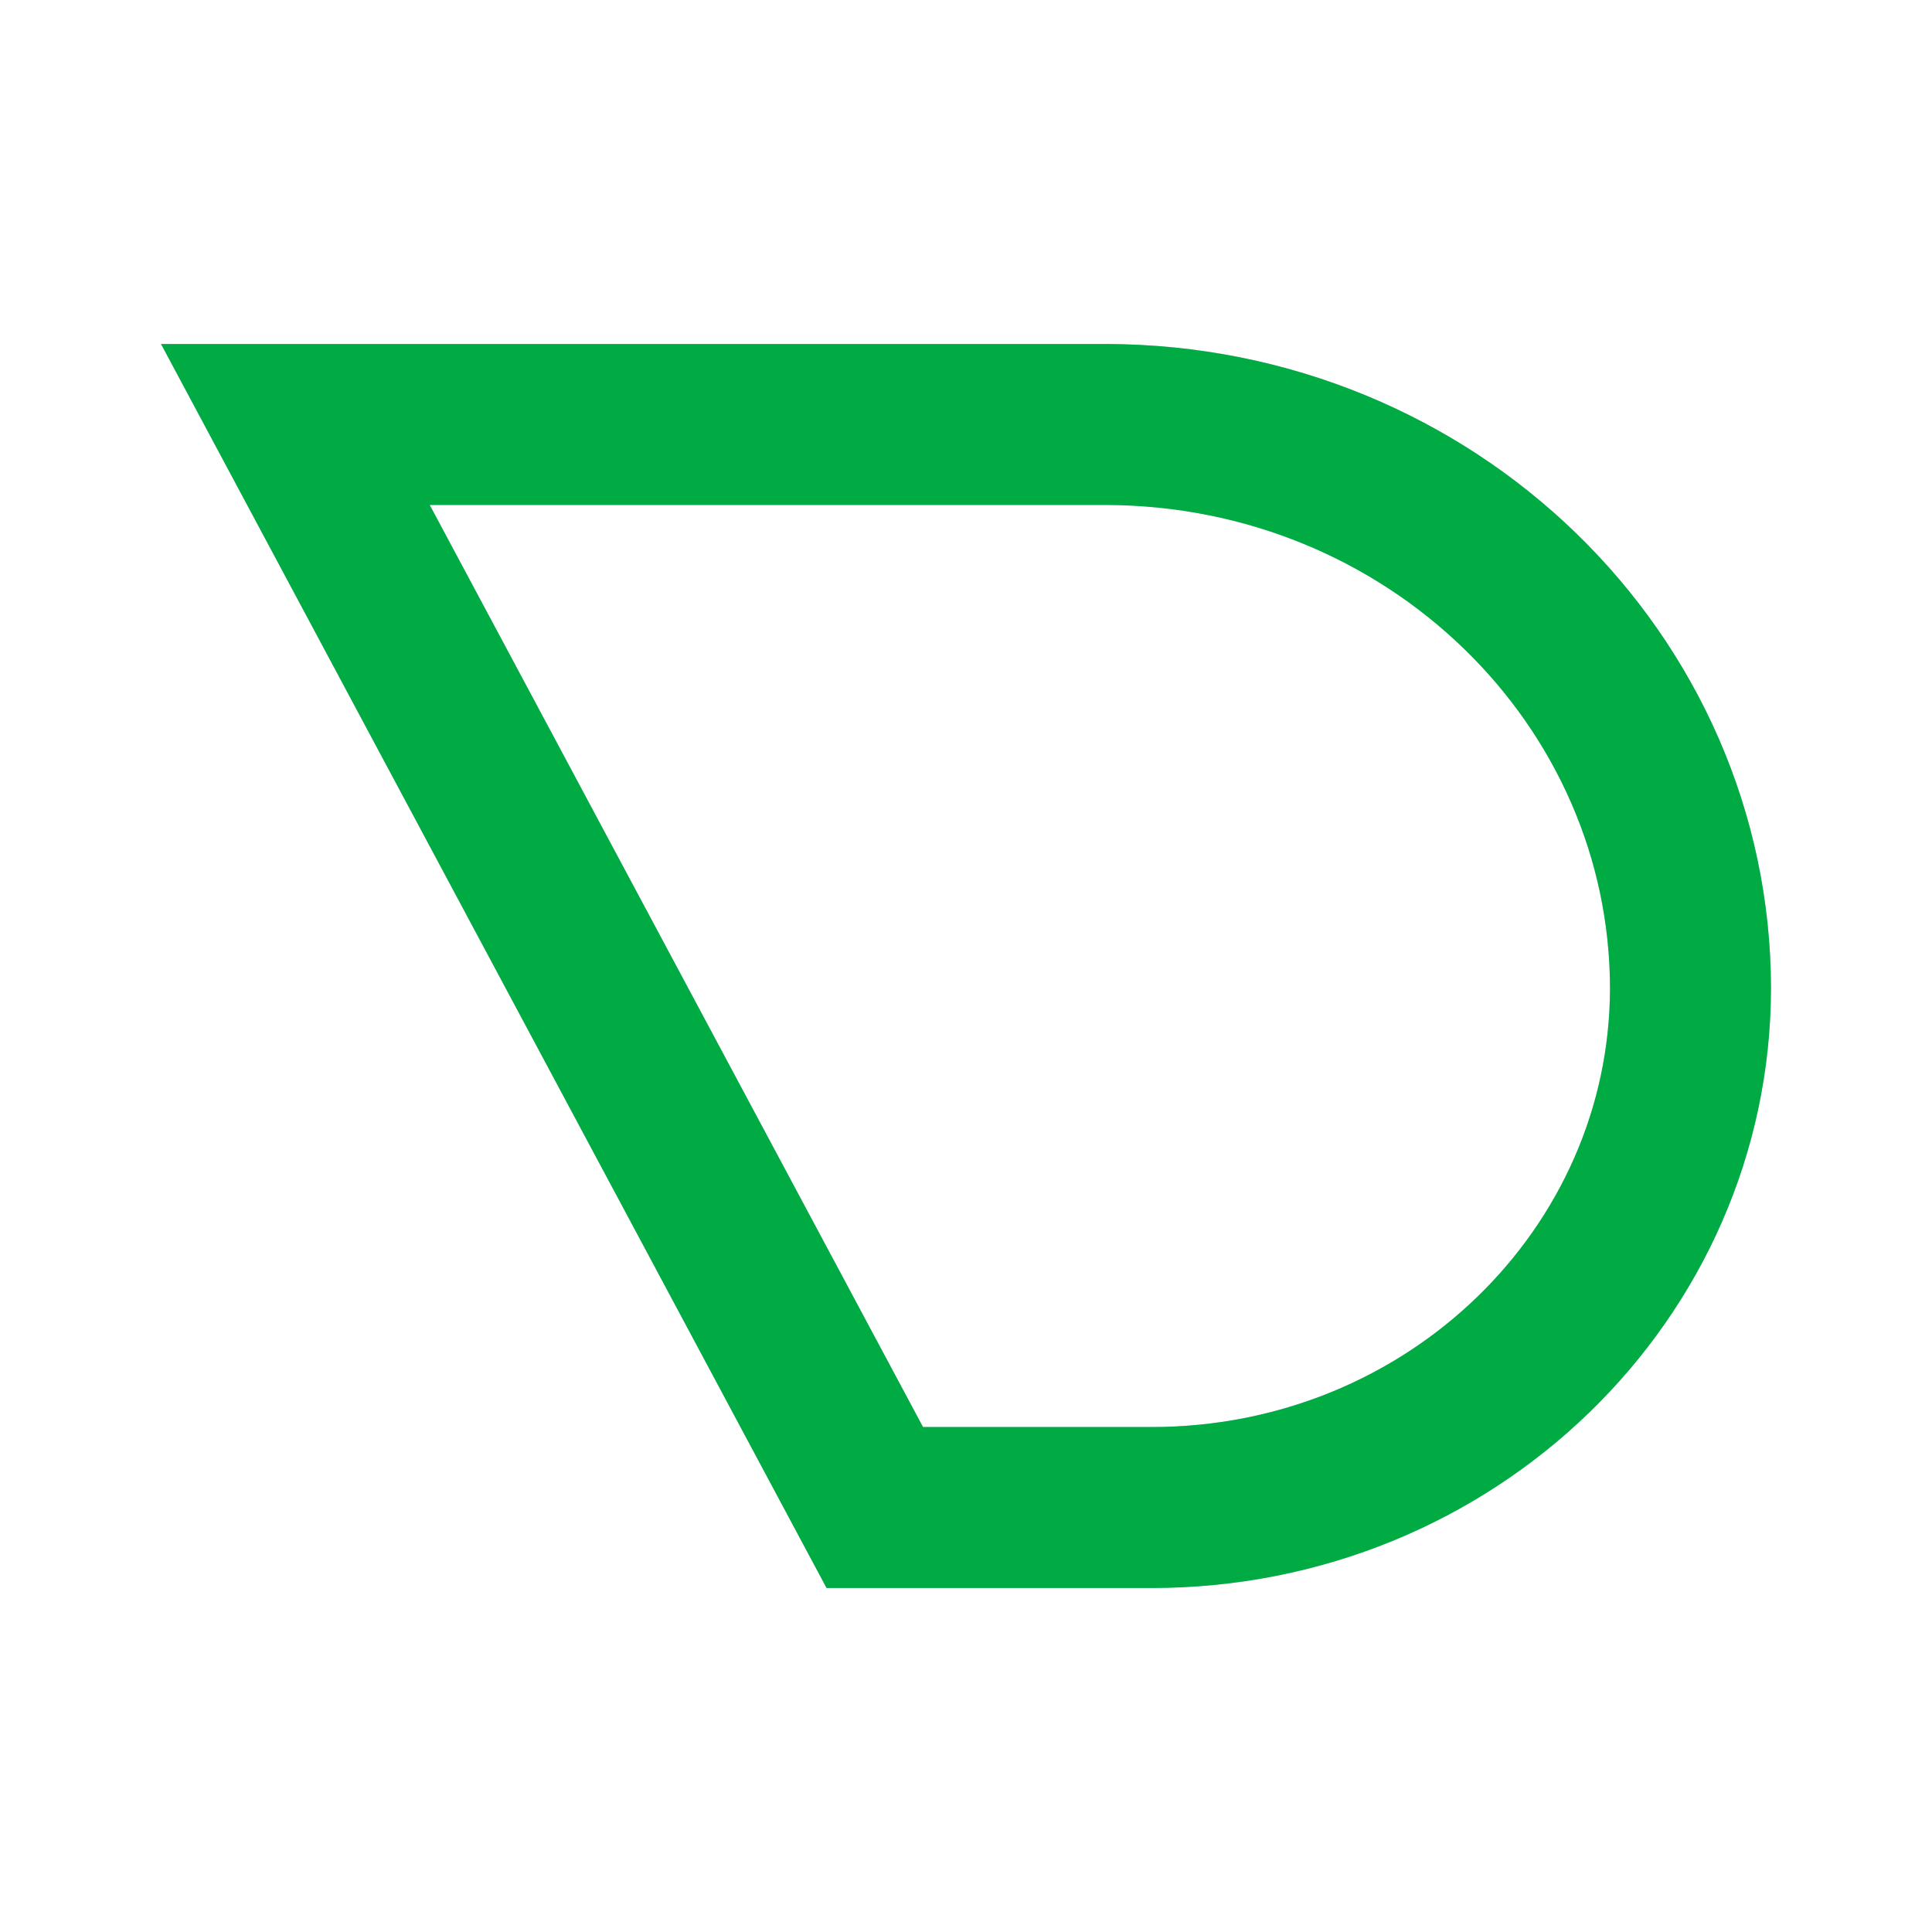
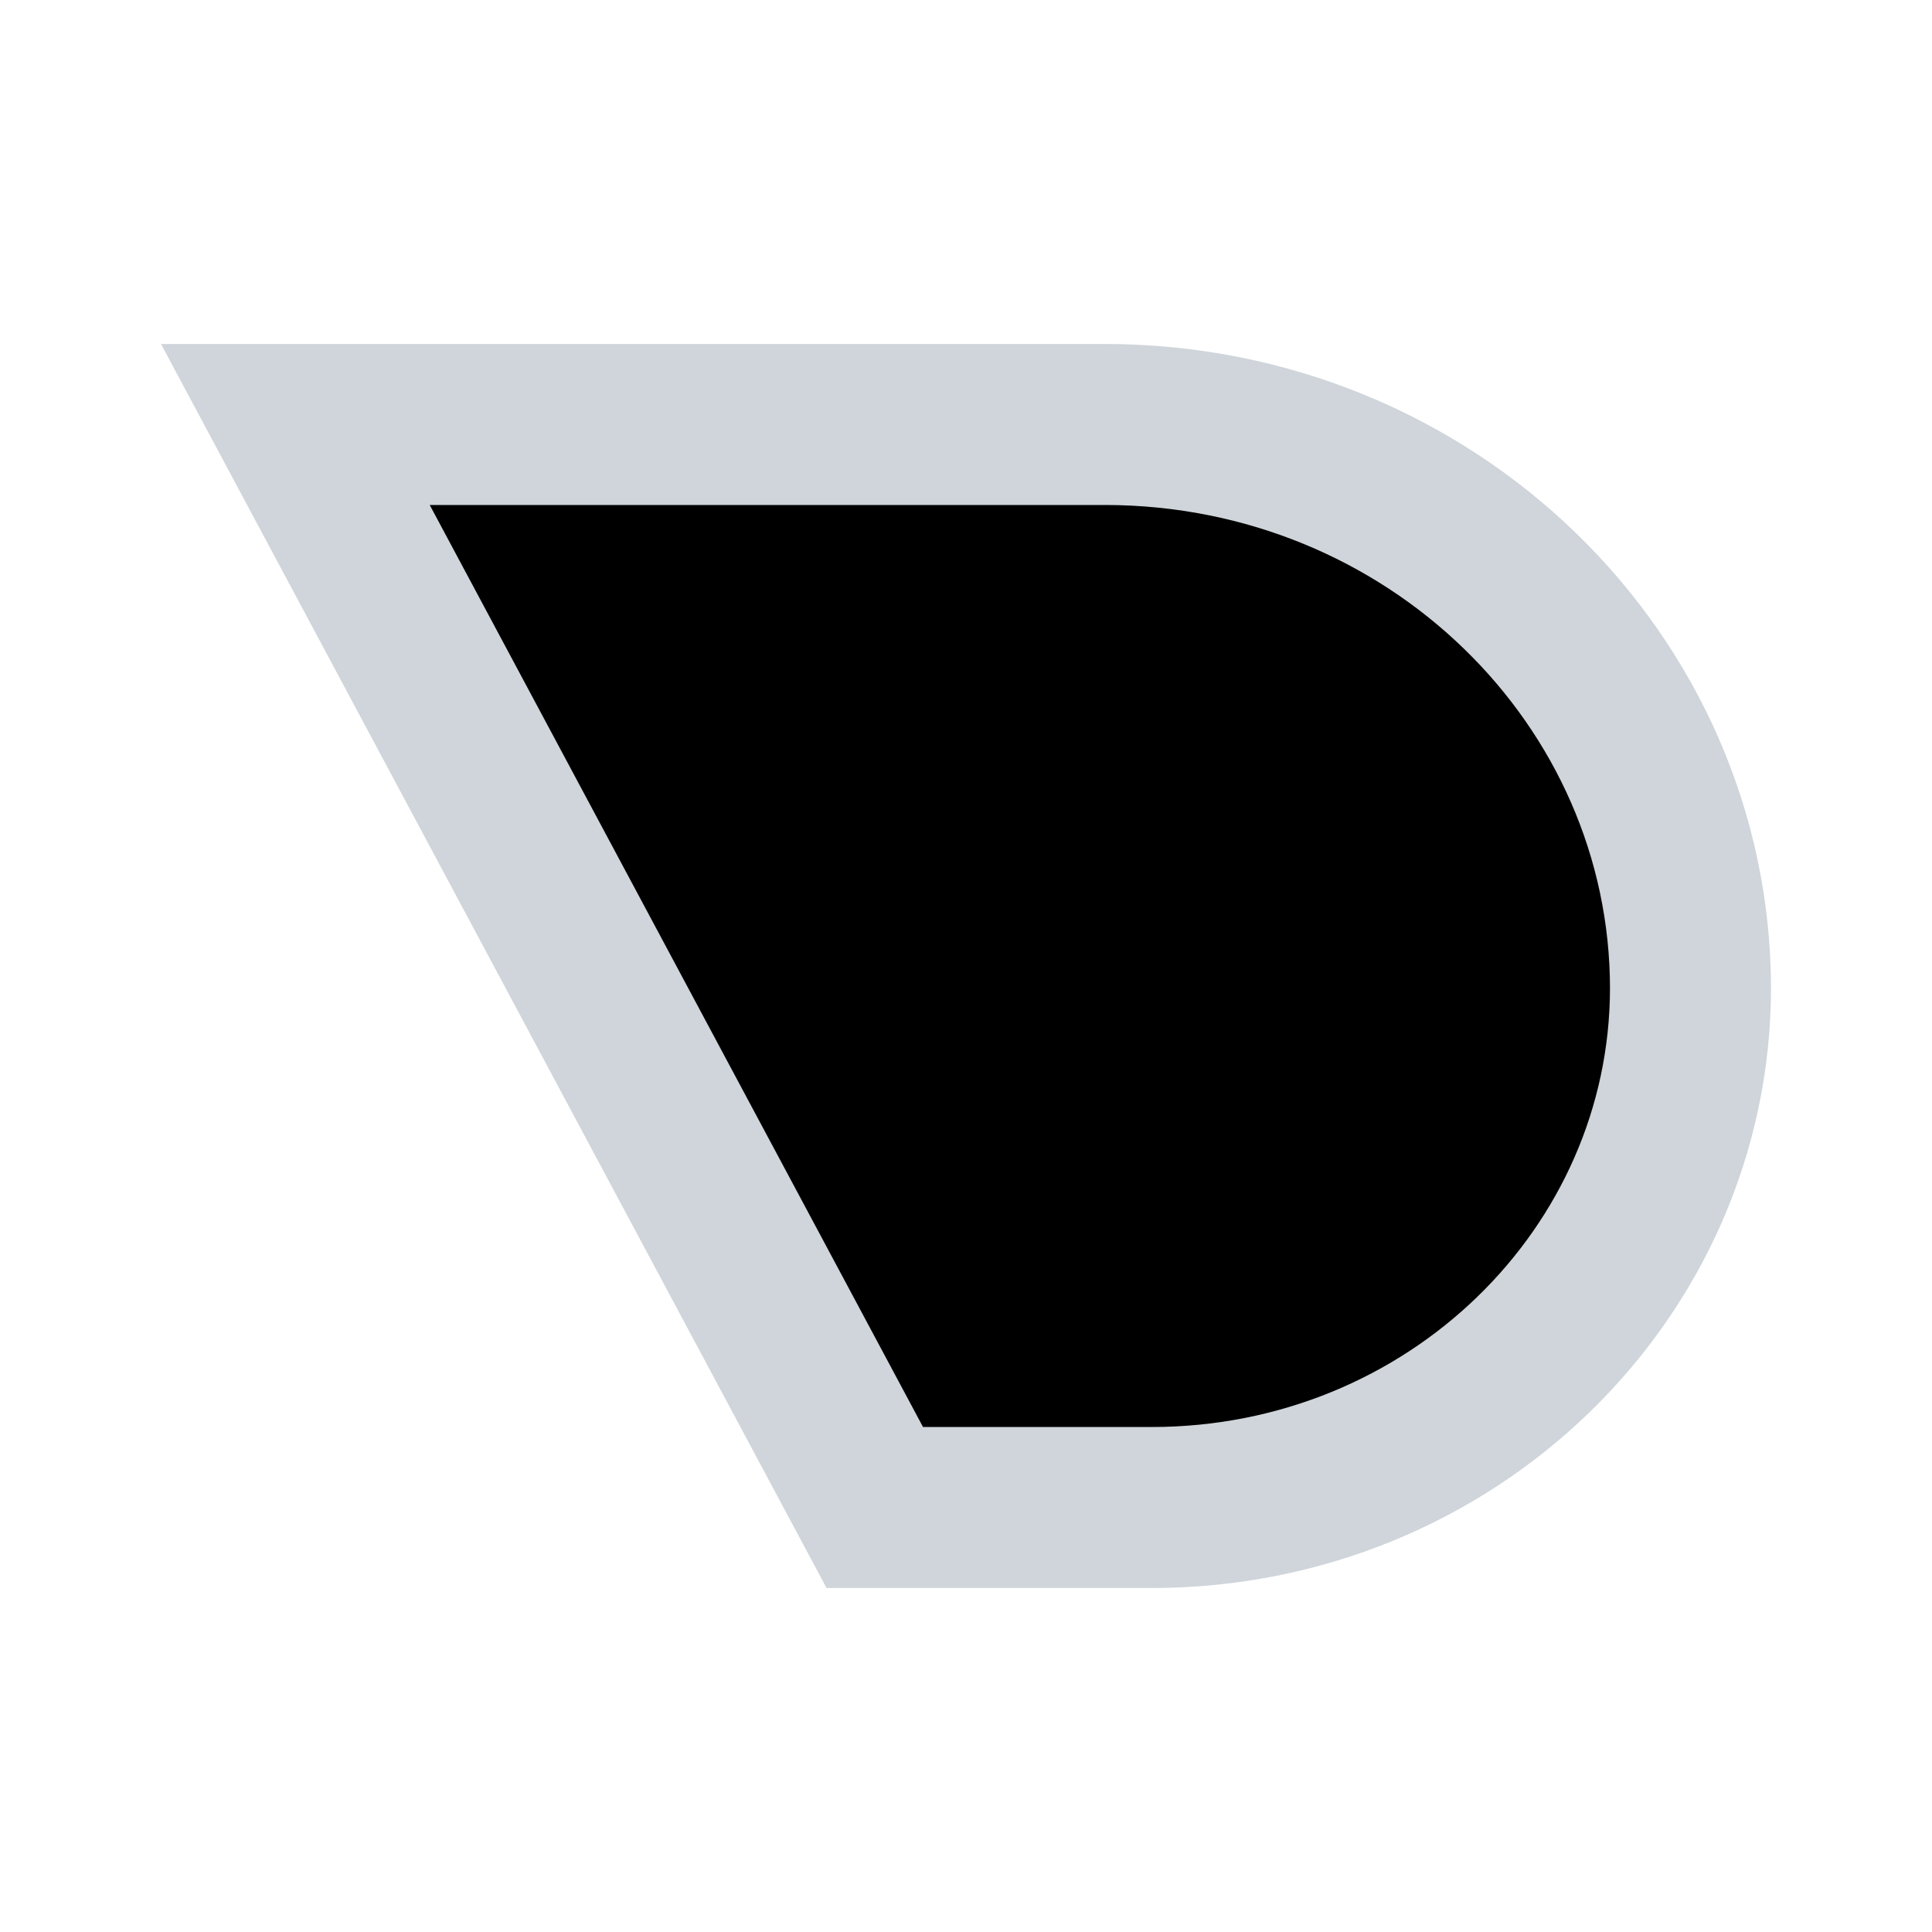
- <svg xmlns="http://www.w3.org/2000/svg" width="44" height="44" viewBox="0 0 24 24" fill="none">
+ <svg xmlns="http://www.w3.org/2000/svg" width="44" height="44" viewBox="0 0 24 24">
  <path d="M14.303 18.727H10.867L3.669 5.273H13.735C17.778 5.281 20.997 8.445 21 12.28C20.993 15.816 18.028 18.727 14.303 18.727Z" stroke="#CFD5DA" stroke-width="2" />
-   <path class="st1" d="M14.303 18.727H10.867L3.669 5.273H13.735C17.778 5.281 20.997 8.445 21 12.28C20.993 15.816 18.028 18.727 14.303 18.727Z" stroke="#00AB44" stroke-width="2" />
</svg>
